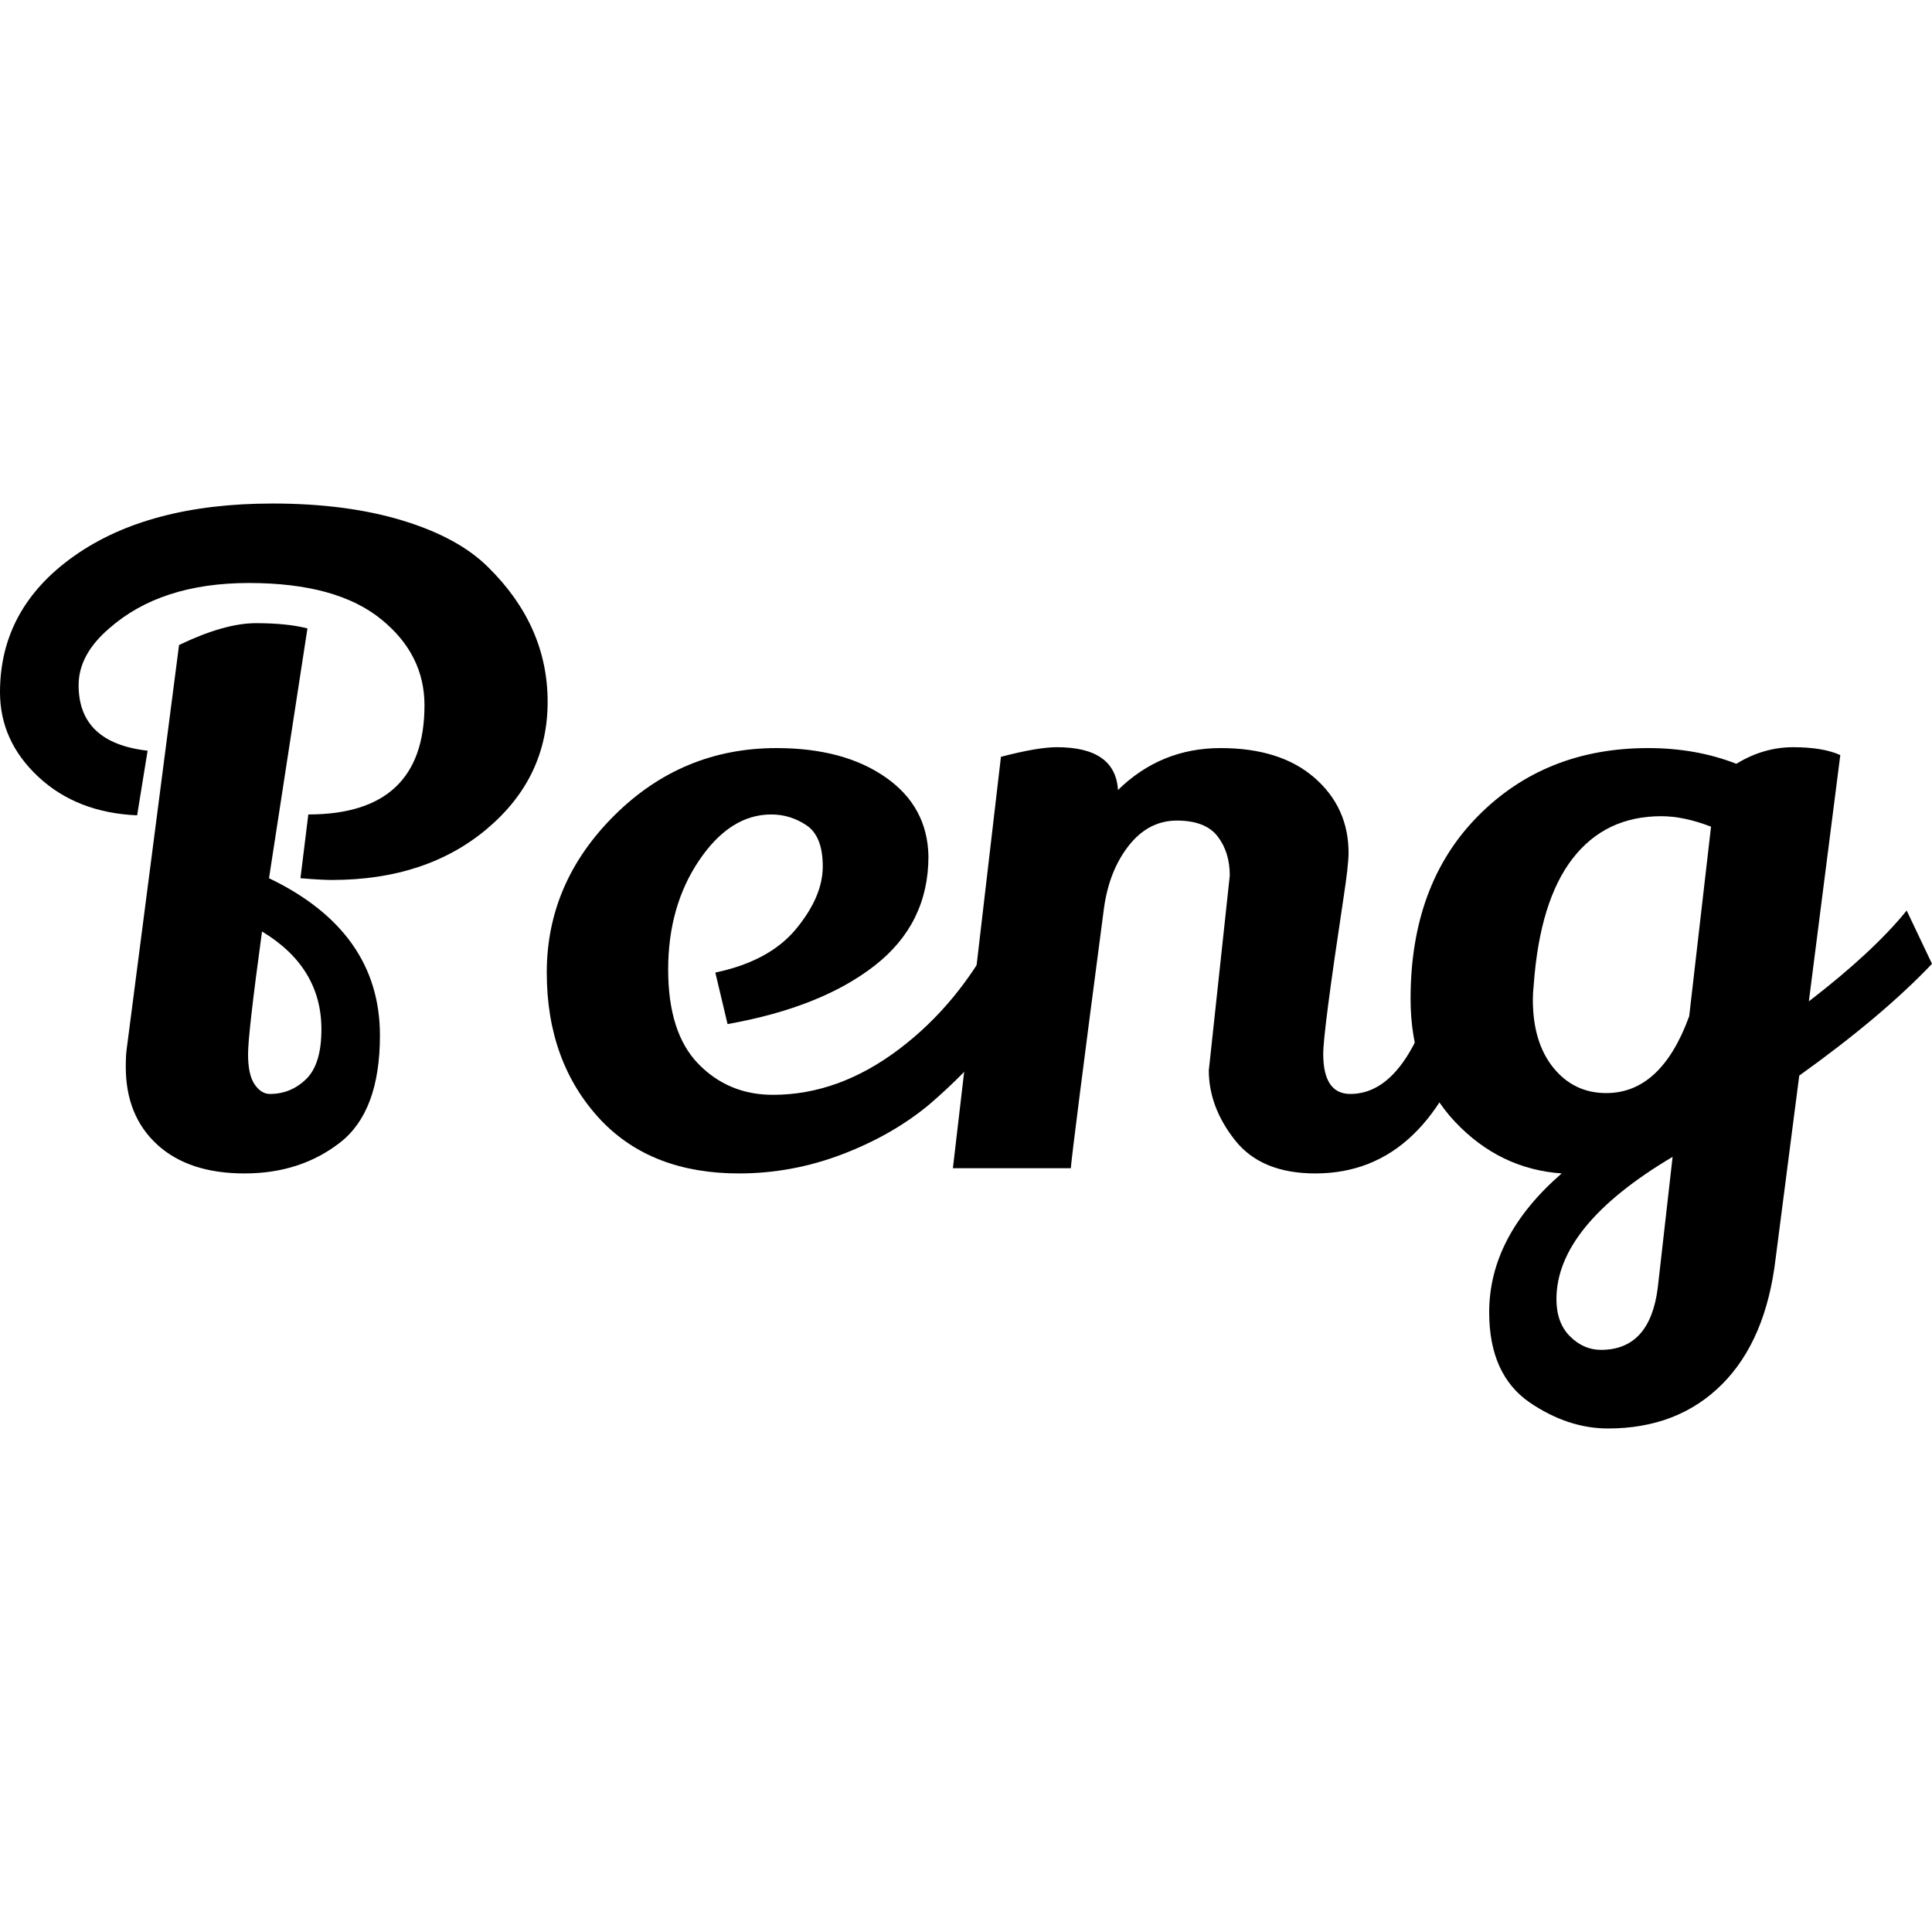
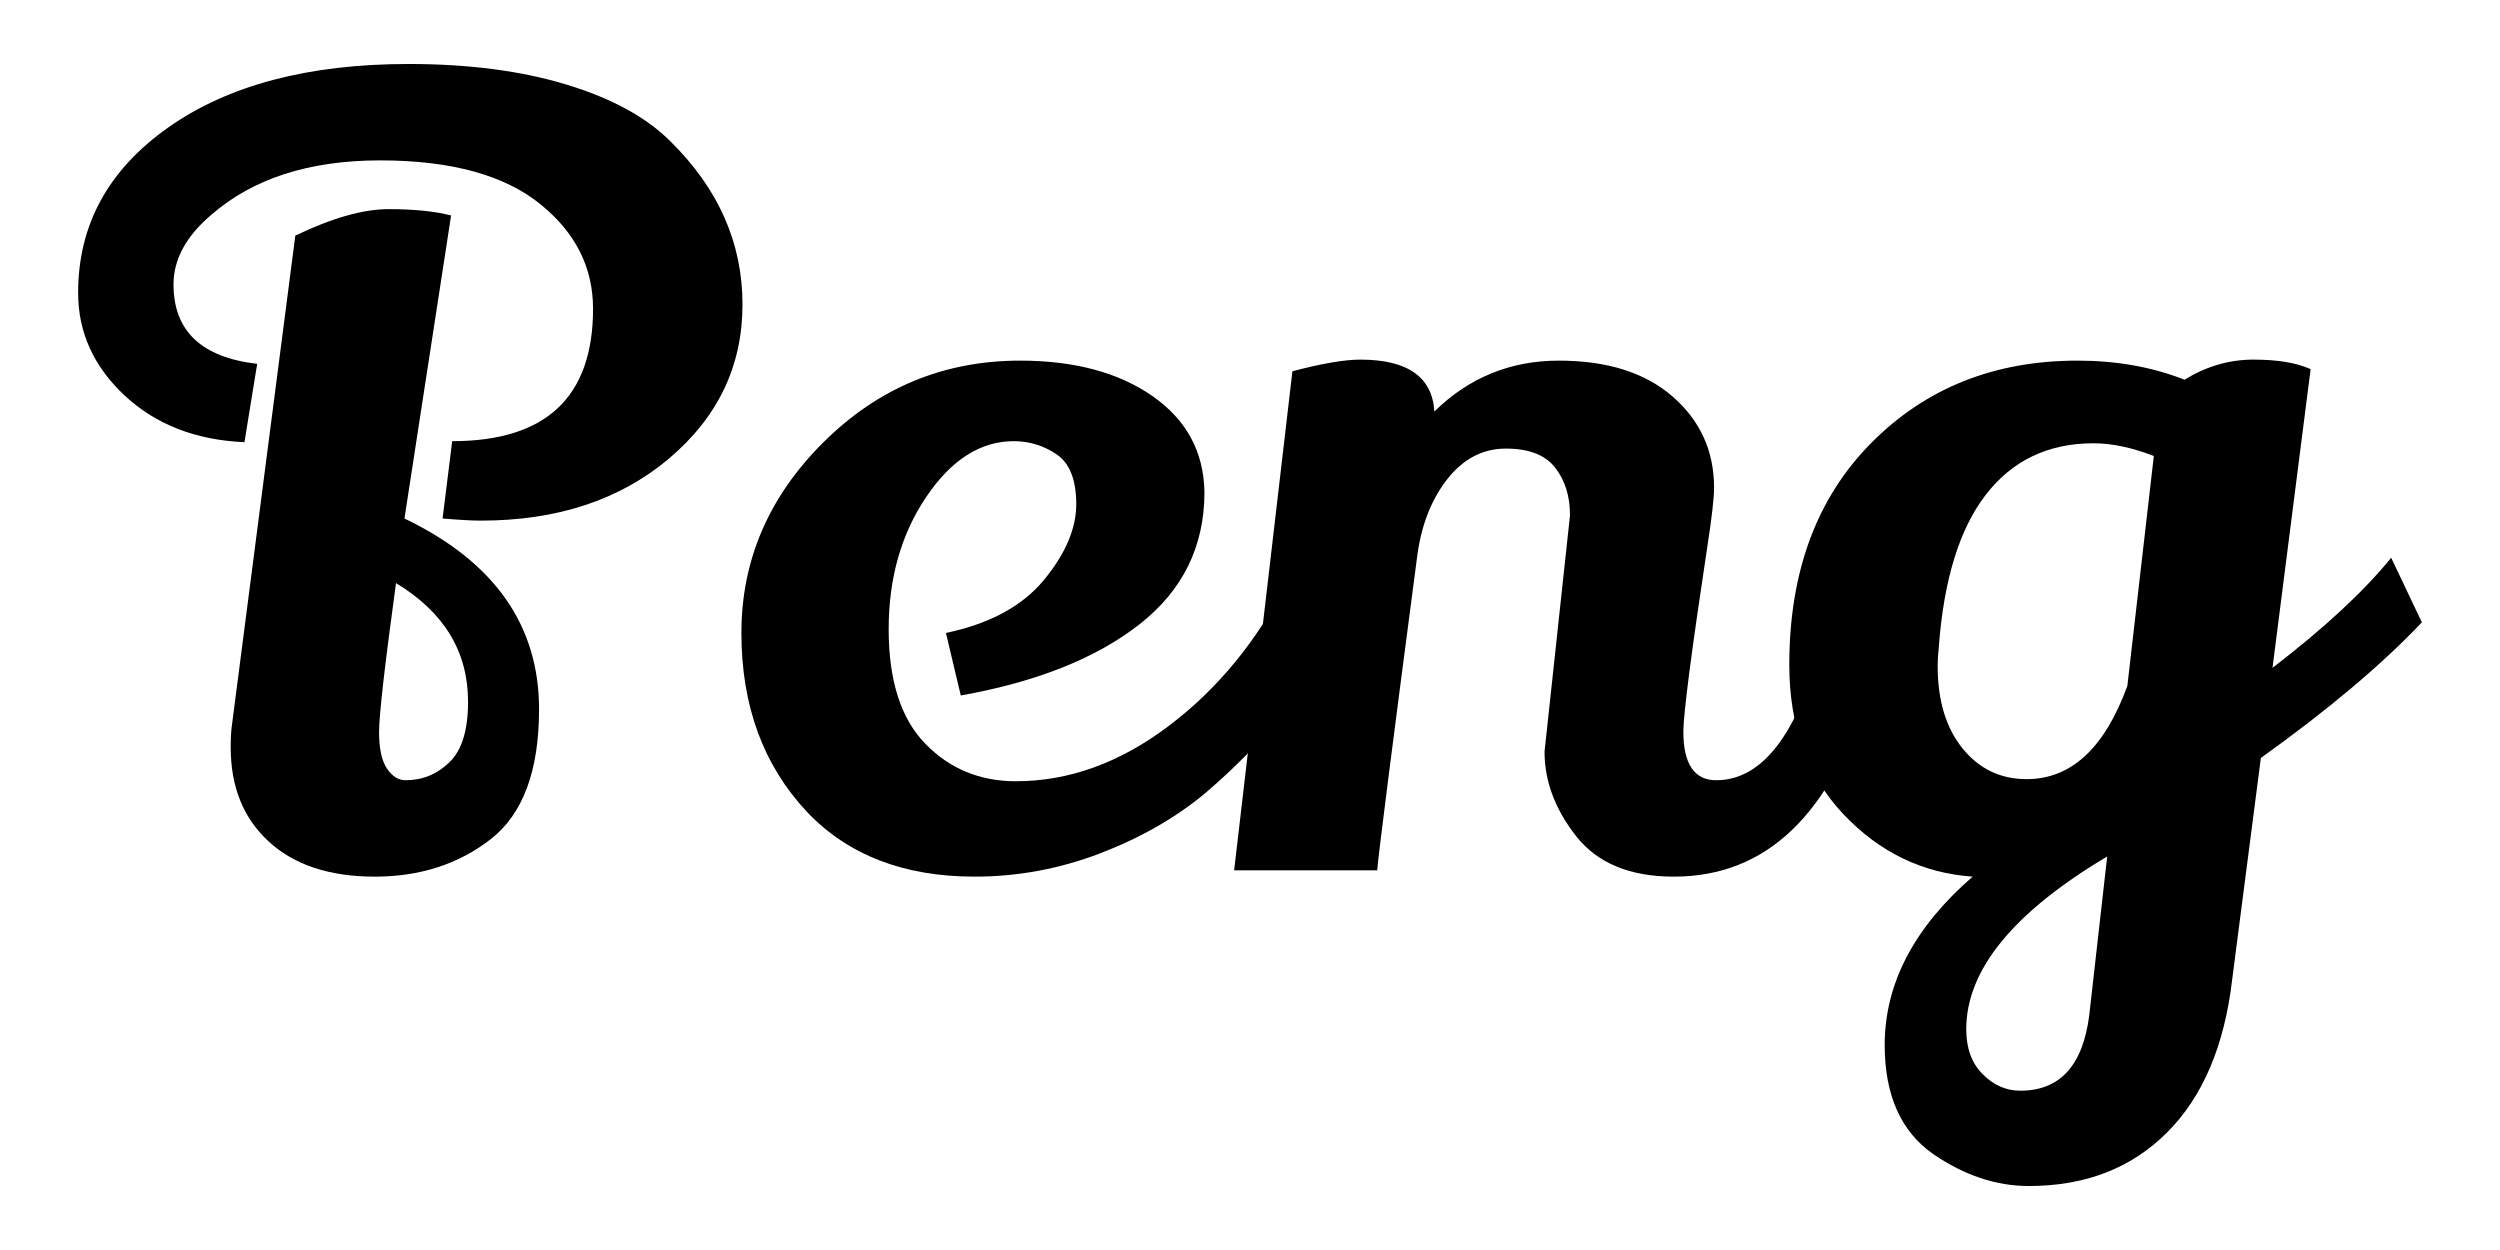
- <svg xmlns="http://www.w3.org/2000/svg" width="100%" height="100%" viewBox="0 0 30 30" version="1.1" xml:space="preserve" style="fill-rule:evenodd;clip-rule:evenodd;stroke-linejoin:round;stroke-miterlimit:2;">
-   <g id="画板1" transform="matrix(0.490739,0,0,1,0,0)">
-     <rect x="0" y="0" width="61.132" height="30" style="fill:none;" />
-     <g transform="matrix(2.12961,0,0,1.04508,-46.0174,-23.3014)">
-       <g transform="matrix(1.08145,0,0,1.08145,16.7029,25.5373)">
-         <path d="M4.536,6.513C4.536,5.745 4.876,5.121 5.556,4.641C6.236,4.161 7.144,3.921 8.28,3.921C8.96,3.921 9.556,3.999 10.068,4.155C10.58,4.311 10.972,4.525 11.244,4.797C11.788,5.333 12.06,5.949 12.06,6.645C12.06,7.341 11.782,7.923 11.226,8.391C10.67,8.859 9.96,9.093 9.096,9.093C9,9.093 8.856,9.085 8.664,9.069L8.772,8.193C9.836,8.193 10.368,7.693 10.368,6.693C10.368,6.229 10.172,5.837 9.78,5.517C9.372,5.181 8.764,5.013 7.956,5.013C7.148,5.013 6.508,5.221 6.036,5.637C5.756,5.877 5.616,6.137 5.616,6.417C5.616,6.945 5.932,7.245 6.564,7.317L6.42,8.205C5.868,8.181 5.416,8.005 5.064,7.677C4.712,7.349 4.536,6.961 4.536,6.513ZM8.76,5.637L8.232,9.069C9.248,9.557 9.756,10.277 9.756,11.229C9.756,11.925 9.574,12.415 9.21,12.699C8.846,12.983 8.408,13.125 7.896,13.125C7.384,13.125 6.984,12.993 6.696,12.729C6.408,12.465 6.264,12.109 6.264,11.661C6.264,11.557 6.268,11.477 6.276,11.421L6.996,5.865C7.412,5.665 7.764,5.565 8.052,5.565C8.34,5.565 8.576,5.589 8.76,5.637ZM8.244,12.033C8.436,12.033 8.602,11.965 8.742,11.829C8.882,11.693 8.952,11.465 8.952,11.145C8.952,10.577 8.68,10.129 8.136,9.801C8.008,10.737 7.944,11.299 7.944,11.487C7.944,11.675 7.974,11.813 8.034,11.901C8.094,11.989 8.164,12.033 8.244,12.033Z" style="fill-rule:nonzero;" />
-       </g>
-       <g transform="matrix(1.08145,0,0,1.08145,16.7029,25.5373)">
-         <path d="M14.364,10.365C14.86,10.261 15.23,10.061 15.474,9.765C15.718,9.469 15.84,9.183 15.84,8.907C15.84,8.631 15.766,8.443 15.618,8.343C15.47,8.243 15.308,8.193 15.132,8.193C14.756,8.193 14.426,8.403 14.142,8.823C13.858,9.243 13.716,9.743 13.716,10.323C13.716,10.903 13.854,11.335 14.13,11.619C14.406,11.903 14.748,12.045 15.156,12.045C15.756,12.045 16.332,11.837 16.884,11.421C17.436,11.005 17.884,10.461 18.228,9.789C18.404,9.957 18.564,10.165 18.708,10.413C18.444,11.013 17.976,11.601 17.304,12.177C16.968,12.457 16.57,12.685 16.11,12.861C15.65,13.037 15.176,13.125 14.688,13.125C13.888,13.125 13.256,12.881 12.792,12.393C12.296,11.865 12.048,11.189 12.048,10.365C12.048,9.541 12.358,8.821 12.978,8.205C13.598,7.589 14.34,7.281 15.204,7.281C15.82,7.281 16.32,7.415 16.704,7.683C17.088,7.951 17.284,8.313 17.292,8.769C17.292,9.385 17.046,9.885 16.554,10.269C16.062,10.653 15.388,10.921 14.532,11.073L14.364,10.365Z" style="fill-rule:nonzero;" />
-       </g>
-       <g transform="matrix(1.08145,0,0,1.08145,16.7029,25.5373)">
-         <path d="M21.144,11.709L21.432,9.033C21.432,8.817 21.376,8.637 21.264,8.493C21.152,8.349 20.966,8.277 20.706,8.277C20.446,8.277 20.226,8.391 20.046,8.619C19.866,8.847 19.752,9.133 19.704,9.477C19.416,11.669 19.264,12.861 19.248,13.053L17.628,13.053L18.288,7.401C18.624,7.313 18.88,7.269 19.056,7.269C19.592,7.269 19.872,7.465 19.896,7.857C20.288,7.473 20.758,7.281 21.306,7.281C21.854,7.281 22.284,7.417 22.596,7.689C22.908,7.961 23.064,8.305 23.064,8.721C23.064,8.833 23.04,9.045 22.992,9.357C22.808,10.573 22.716,11.281 22.716,11.481C22.716,11.849 22.84,12.033 23.088,12.033C23.632,12.033 24.044,11.465 24.324,10.329C24.596,10.617 24.76,10.845 24.816,11.013C24.392,12.421 23.656,13.125 22.608,13.125C22.112,13.125 21.744,12.973 21.504,12.669C21.264,12.365 21.144,12.045 21.144,11.709Z" style="fill-rule:nonzero;" />
-       </g>
-       <g transform="matrix(1.08145,0,0,1.08145,16.7029,25.5373)">
-         <path d="M27.18,7.281C27.62,7.281 28.024,7.353 28.392,7.497C28.64,7.345 28.9,7.269 29.172,7.269C29.444,7.269 29.66,7.305 29.82,7.377L29.388,10.761C29.98,10.305 30.428,9.889 30.732,9.513L31.08,10.245C30.624,10.725 30.016,11.237 29.256,11.781L28.932,14.289C28.844,15.041 28.598,15.619 28.194,16.023C27.79,16.427 27.268,16.629 26.628,16.629C26.26,16.629 25.9,16.509 25.548,16.269C25.18,16.013 24.996,15.601 24.996,15.033C24.996,14.337 25.328,13.701 25.992,13.125C25.424,13.085 24.936,12.849 24.528,12.417C24.12,11.985 23.916,11.421 23.916,10.725C23.916,9.677 24.224,8.841 24.84,8.217C25.456,7.593 26.236,7.281 27.18,7.281ZM27.36,8.217C26.848,8.217 26.442,8.411 26.142,8.799C25.842,9.187 25.664,9.765 25.608,10.533C25.6,10.605 25.596,10.673 25.596,10.737C25.596,11.129 25.69,11.441 25.878,11.673C26.066,11.905 26.308,12.021 26.604,12.021C27.108,12.021 27.488,11.669 27.744,10.965L28.044,8.361C27.796,8.265 27.568,8.217 27.36,8.217ZM25.92,14.853C25.92,15.069 25.982,15.239 26.106,15.363C26.23,15.487 26.372,15.549 26.532,15.549C26.98,15.549 27.24,15.265 27.312,14.697L27.516,12.897C26.452,13.529 25.92,14.181 25.92,14.853Z" style="fill-rule:nonzero;" />
-       </g>
-     </g>
+ <svg xmlns="http://www.w3.org/2000/svg" viewBox="0 0 32 16" role="img" aria-label="Logo">
+   <g>
+     <path d="M1,3.748C1,2.88 1.384,2.175 2.153,1.632C2.921,1.09 3.948,0.819 5.231,0.819C6,0.819 6.674,0.907 7.252,1.083C7.831,1.259 8.274,1.501 8.581,1.809C9.196,2.414 9.504,3.111 9.504,3.897C9.504,4.684 9.189,5.342 8.561,5.871C7.933,6.4 7.13,6.664 6.154,6.664C6.045,6.664 5.882,6.655 5.665,6.637L5.788,5.647C6.99,5.647 7.591,5.082 7.591,3.952C7.591,3.427 7.37,2.984 6.927,2.622C6.466,2.243 5.778,2.053 4.865,2.053C3.952,2.053 3.229,2.288 2.695,2.758C2.379,3.029 2.221,3.323 2.221,3.64C2.221,4.236 2.578,4.575 3.292,4.657L3.129,5.66C2.505,5.633 1.995,5.434 1.597,5.064C1.199,4.693 1,4.254 1,3.748ZM5.774,2.758L5.177,6.637C6.326,7.188 6.9,8.002 6.9,9.078C6.9,9.865 6.694,10.419 6.283,10.74C5.871,11.061 5.376,11.221 4.797,11.221C4.219,11.221 3.767,11.072 3.441,10.773C3.116,10.475 2.953,10.073 2.953,9.566C2.953,9.449 2.958,9.358 2.967,9.295L3.78,3.016C4.25,2.79 4.648,2.677 4.974,2.677C5.299,2.677 5.566,2.704 5.774,2.758ZM5.191,9.987C5.408,9.987 5.595,9.91 5.754,9.756C5.912,9.603 5.991,9.345 5.991,8.983C5.991,8.341 5.684,7.835 5.069,7.464C4.924,8.522 4.852,9.157 4.852,9.37C4.852,9.582 4.886,9.738 4.953,9.838C5.021,9.937 5.1,9.987 5.191,9.987Z" fill-rule="nonzero" />
+     <path d="M12.108,8.102C12.668,7.984 13.086,7.758 13.362,7.424C13.638,7.089 13.776,6.766 13.776,6.454C13.776,6.142 13.692,5.929 13.525,5.816C13.358,5.703 13.175,5.647 12.976,5.647C12.551,5.647 12.178,5.884 11.857,6.359C11.536,6.834 11.375,7.399 11.375,8.054C11.375,8.71 11.531,9.198 11.843,9.519C12.155,9.84 12.542,10 13.003,10C13.681,10 14.332,9.765 14.956,9.295C15.58,8.825 16.086,8.21 16.475,7.451C16.674,7.641 16.854,7.876 17.017,8.156C16.719,8.834 16.19,9.499 15.43,10.15C15.051,10.466 14.601,10.724 14.081,10.923C13.561,11.122 13.025,11.221 12.474,11.221C11.57,11.221 10.855,10.945 10.331,10.394C9.77,9.797 9.49,9.033 9.49,8.102C9.49,7.17 9.84,6.357 10.541,5.66C11.242,4.964 12.081,4.616 13.057,4.616C13.753,4.616 14.318,4.768 14.752,5.07C15.186,5.373 15.408,5.782 15.417,6.298C15.417,6.994 15.139,7.559 14.583,7.993C14.027,8.427 13.265,8.73 12.298,8.902L12.108,8.102Z" fill-rule="nonzero" />
+     <path d="M19.77,9.621L20.096,6.596C20.096,6.352 20.033,6.149 19.906,5.986C19.779,5.823 19.569,5.742 19.275,5.742C18.982,5.742 18.733,5.871 18.529,6.128C18.326,6.386 18.197,6.709 18.143,7.098C17.817,9.575 17.646,10.923 17.628,11.14L15.797,11.14L16.543,4.752C16.922,4.652 17.212,4.603 17.411,4.603C18.016,4.603 18.333,4.824 18.36,5.267C18.803,4.833 19.334,4.616 19.954,4.616C20.573,4.616 21.059,4.77 21.411,5.077C21.764,5.385 21.94,5.773 21.94,6.244C21.94,6.37 21.913,6.61 21.859,6.962C21.651,8.337 21.547,9.137 21.547,9.363C21.547,9.779 21.687,9.987 21.968,9.987C22.582,9.987 23.048,9.345 23.364,8.061C23.672,8.386 23.857,8.644 23.921,8.834C23.441,10.425 22.61,11.221 21.425,11.221C20.864,11.221 20.449,11.049 20.177,10.706C19.906,10.362 19.77,10 19.77,9.621Z" fill-rule="nonzero" />
+     <path d="M26.592,4.616C27.09,4.616 27.546,4.697 27.962,4.86C28.242,4.688 28.536,4.603 28.844,4.603C29.151,4.603 29.395,4.643 29.576,4.725L29.088,8.549C29.757,8.034 30.263,7.564 30.607,7.139L31,7.966C30.485,8.509 29.798,9.087 28.939,9.702L28.572,12.537C28.473,13.386 28.195,14.04 27.738,14.496C27.282,14.953 26.692,15.181 25.968,15.181C25.553,15.181 25.146,15.046 24.748,14.774C24.332,14.485 24.124,14.019 24.124,13.377C24.124,12.591 24.499,11.872 25.25,11.221C24.608,11.176 24.056,10.909 23.595,10.421C23.134,9.933 22.903,9.295 22.903,8.509C22.903,7.324 23.251,6.379 23.948,5.674C24.644,4.969 25.525,4.616 26.592,4.616ZM26.796,5.674C26.217,5.674 25.758,5.893 25.419,6.332C25.08,6.77 24.879,7.424 24.816,8.292C24.807,8.373 24.802,8.45 24.802,8.522C24.802,8.965 24.908,9.318 25.121,9.58C25.333,9.842 25.607,9.973 25.941,9.973C26.511,9.973 26.94,9.575 27.23,8.78L27.569,5.837C27.289,5.728 27.031,5.674 26.796,5.674ZM25.168,13.174C25.168,13.418 25.238,13.61 25.379,13.75C25.519,13.891 25.679,13.961 25.86,13.961C26.366,13.961 26.66,13.64 26.742,12.998L26.972,10.963C25.77,11.678 25.168,12.415 25.168,13.174Z" fill-rule="nonzero" />
  </g>
</svg>
